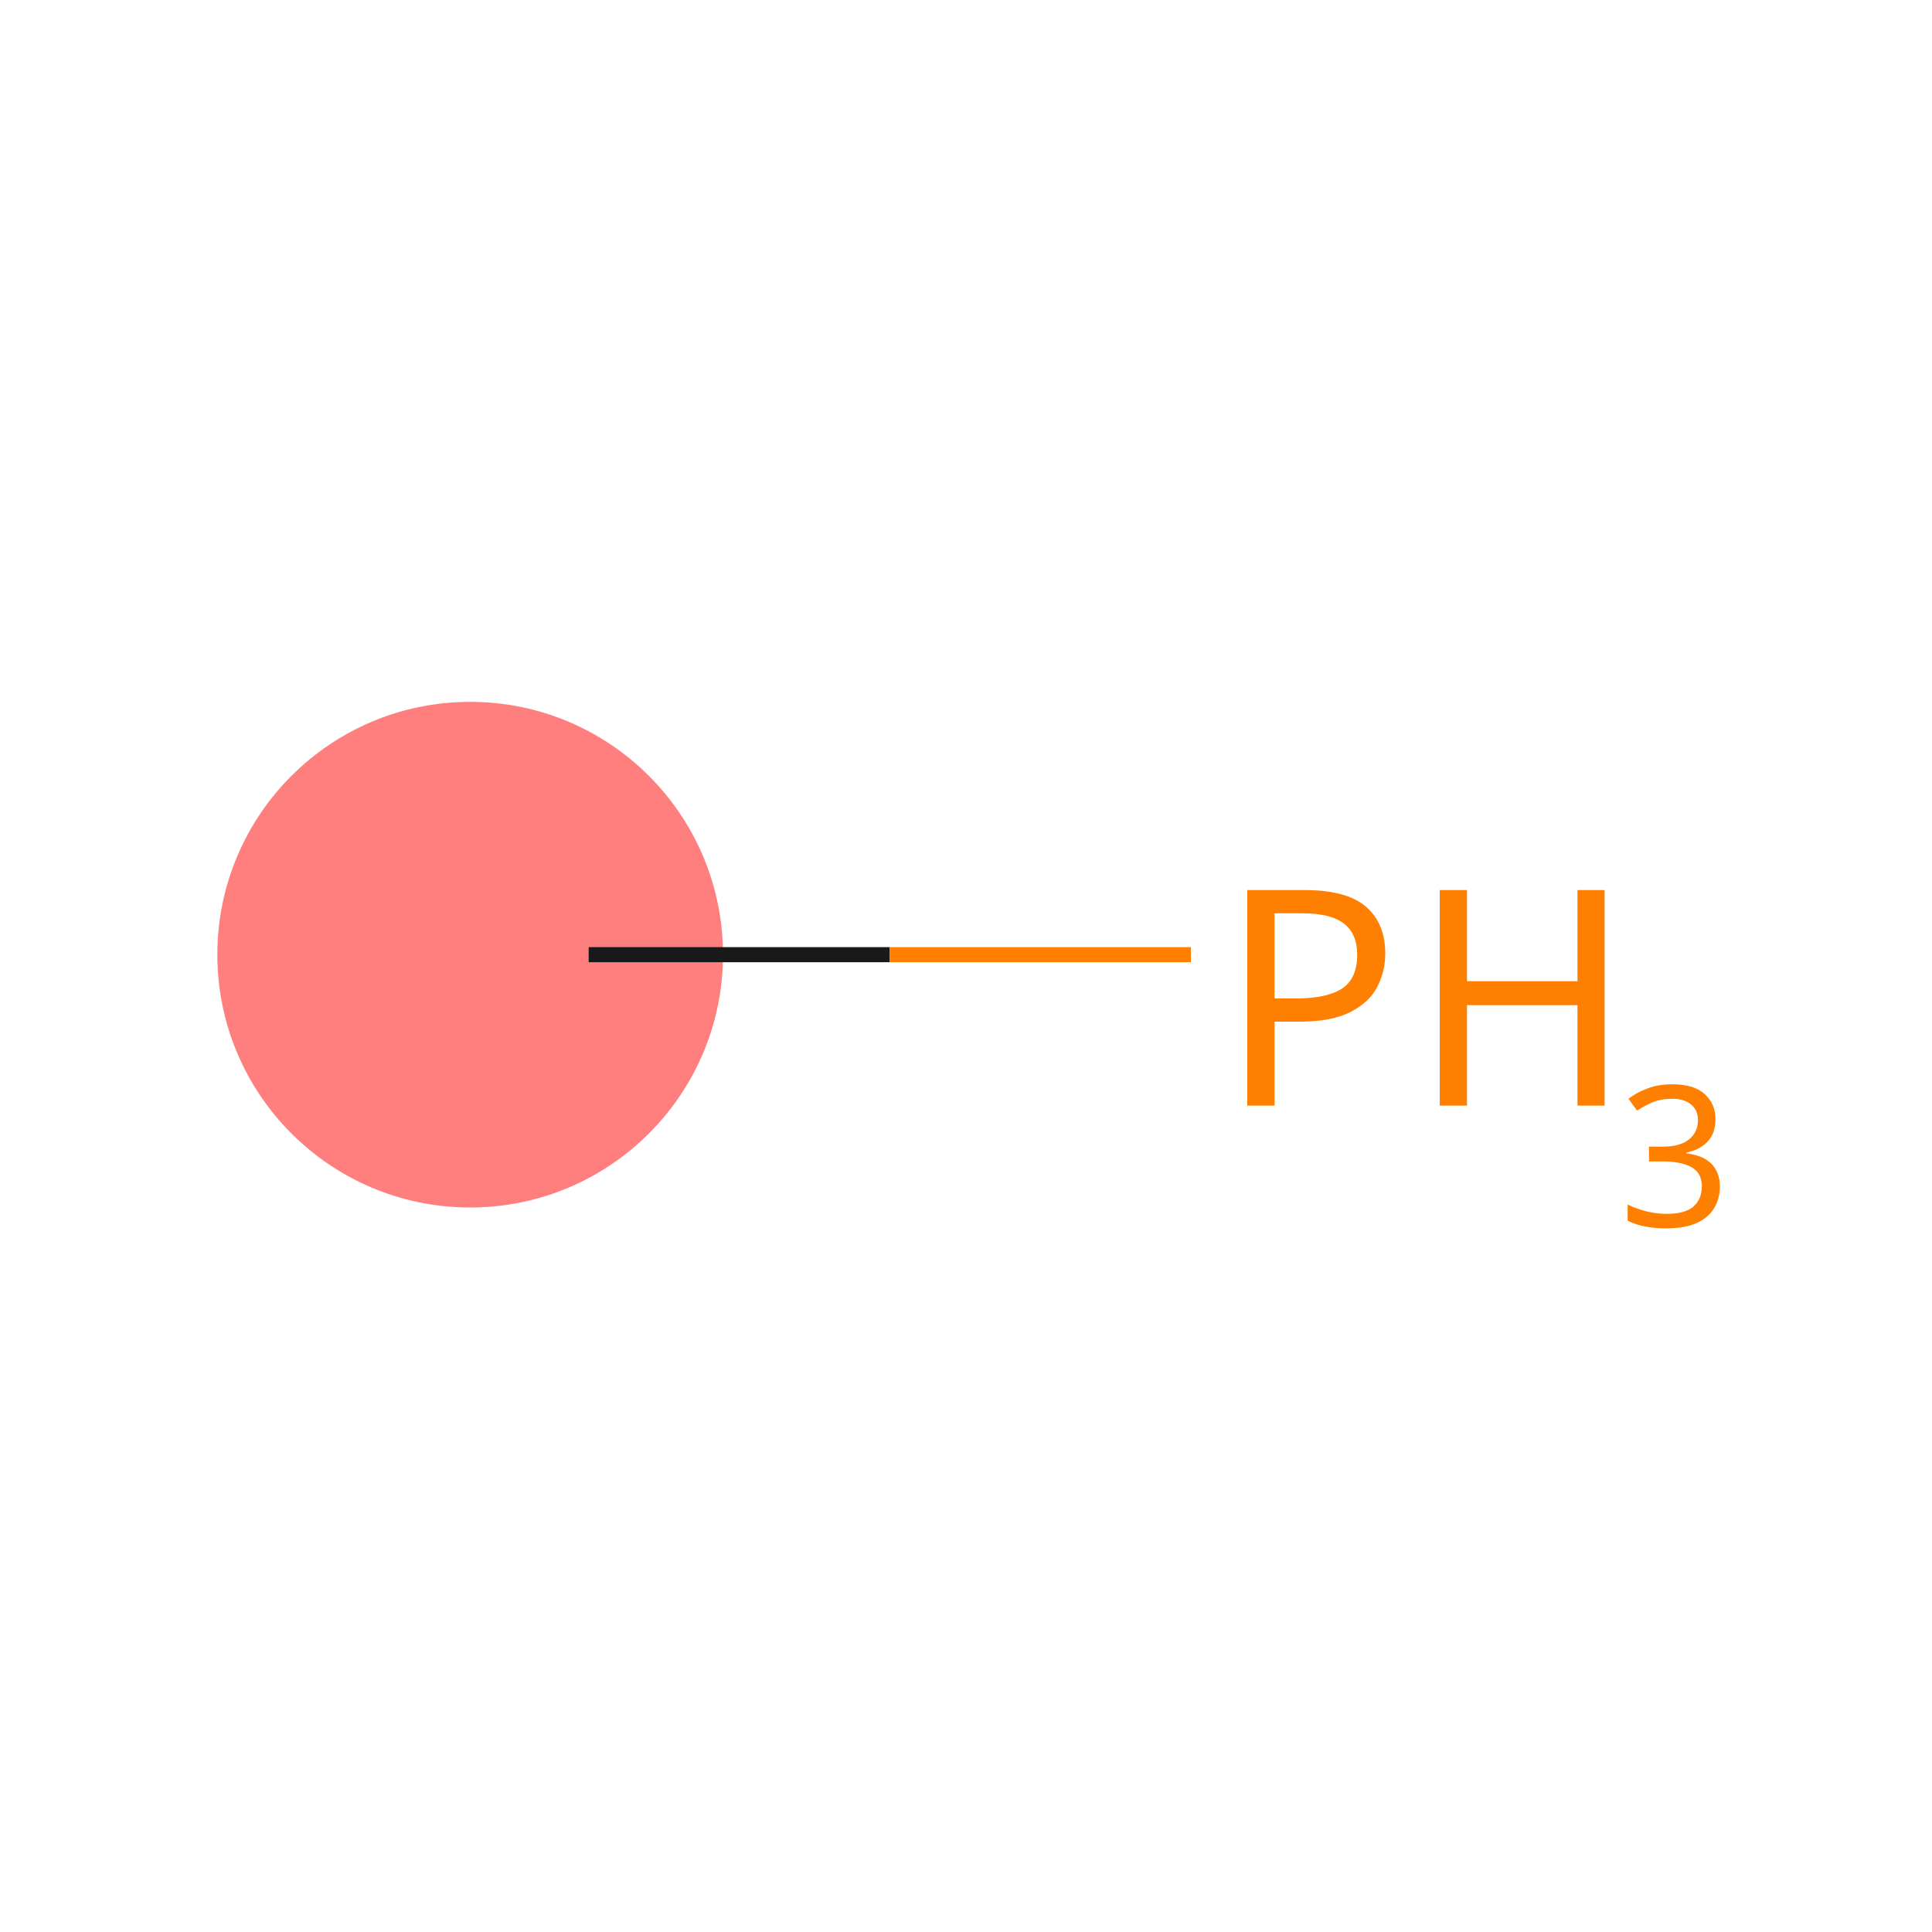
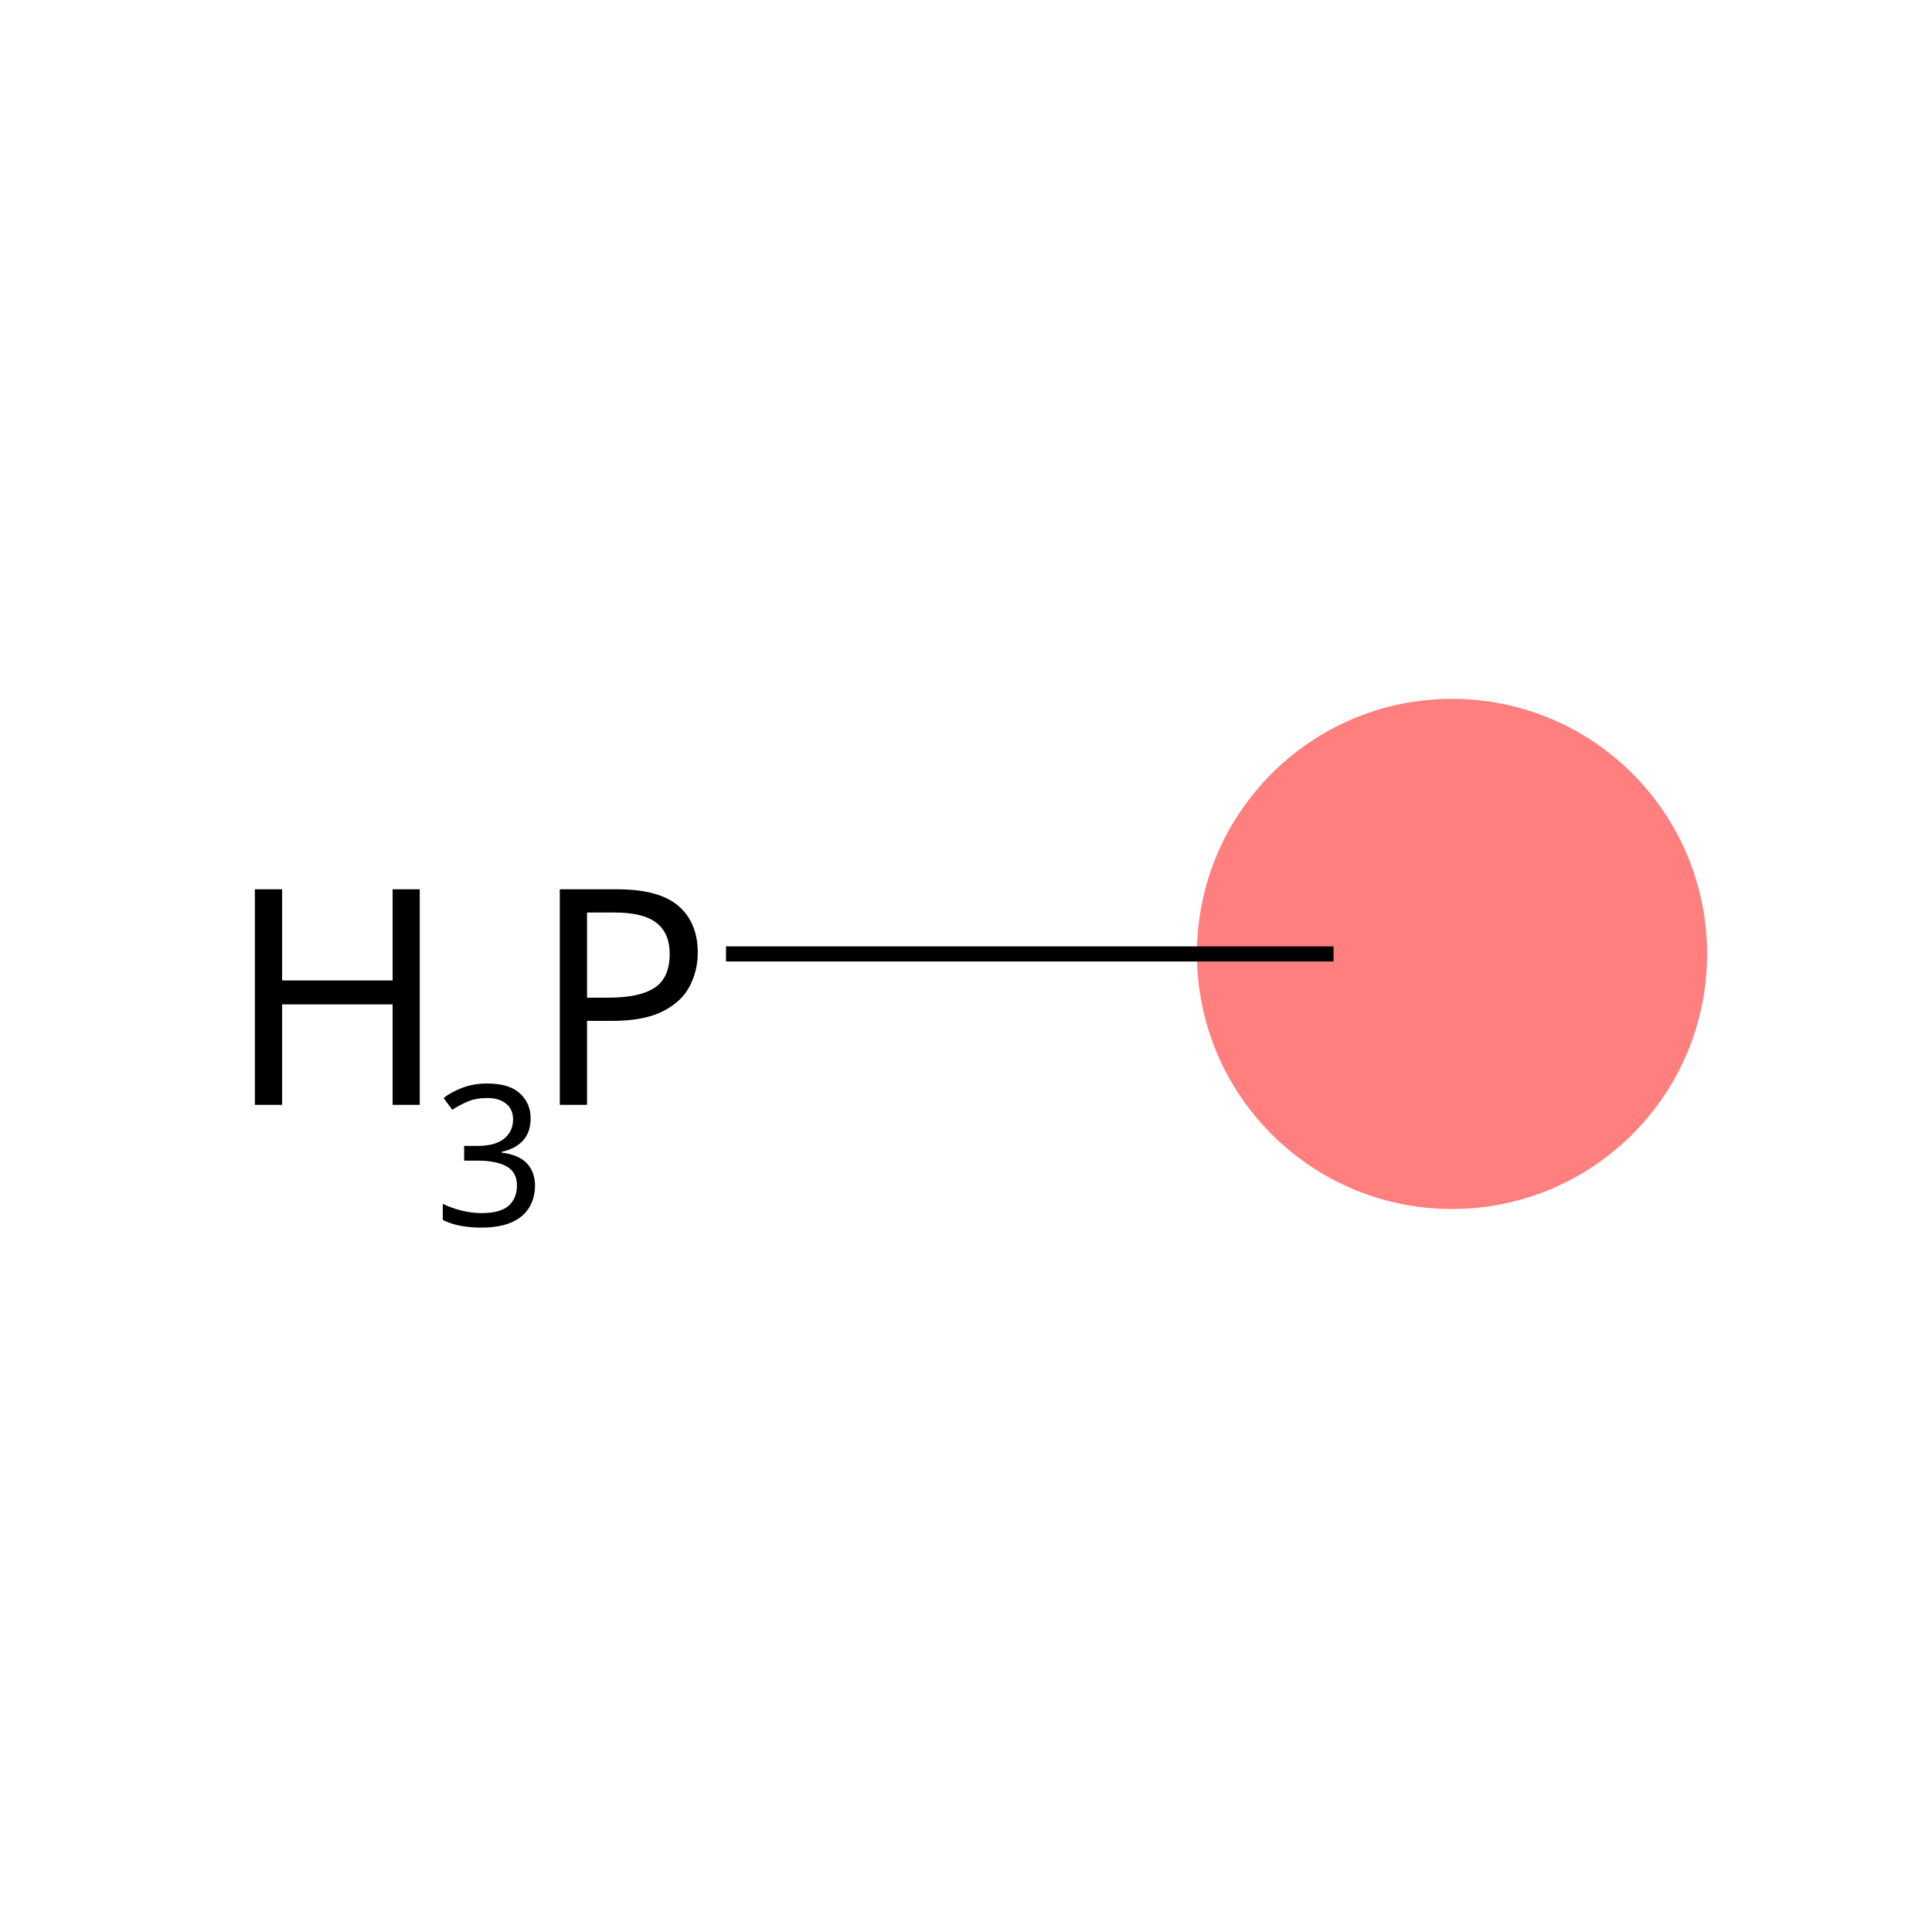
- <svg xmlns="http://www.w3.org/2000/svg" width="256" height="256" baseProfile="full" version="1.1" viewBox="0 0 256 256" xml:space="preserve">
-   <rect style="opacity:1;fill:#fff;stroke:none" width="256" height="256" x="0" y="0" />
-   <ellipse cx="62.3" cy="126.5" class="atom-0" rx="33" ry="33" style="fill:#ff7f7f;fill-rule:evenodd;stroke:#ff7f7f;stroke-width:1px;stroke-linecap:butt;stroke-linejoin:miter;stroke-opacity:1" />
-   <path d="M 78.0,126.5 L 117.9,126.5" class="bond-0 atom-0 atom-1" style="fill:none;fill-rule:evenodd;stroke:#191919;stroke-width:2px;stroke-linecap:butt;stroke-linejoin:miter;stroke-opacity:1" />
-   <path d="M 117.9,126.5 L 157.8,126.5" class="bond-0 atom-0 atom-1" style="fill:none;fill-rule:evenodd;stroke:#ff7f00;stroke-width:2px;stroke-linecap:butt;stroke-linejoin:miter;stroke-opacity:1" />
-   <text x="161.4" y="146.5" class="atom-1" style="font-size:40px;font-style:normal;font-weight:400;fill-opacity:1;stroke:none;font-family:sans-serif;text-anchor:start;fill:#ff7f00">P</text>
-   <text x="186.9" y="146.5" class="atom-1" style="font-size:40px;font-style:normal;font-weight:400;fill-opacity:1;stroke:none;font-family:sans-serif;text-anchor:start;fill:#ff7f00">H</text>
-   <text x="214.5" y="162.5" class="atom-1" style="font-size:26px;font-style:normal;font-weight:400;fill-opacity:1;stroke:none;font-family:sans-serif;text-anchor:start;fill:#ff7f00">3</text>
+ <svg xmlns="http://www.w3.org/2000/svg" version="1.1" baseProfile="full" xml:space="preserve" width="256px" height="256px" viewBox="0 0 256 256">
+   <rect style="opacity:1.0;fill:#FFFFFF;stroke:none" width="256.0" height="256.0" x="0.0" y="0.0"> </rect>
+   <ellipse cx="192.4" cy="126.4" rx="33.3" ry="33.3" class="atom-0" style="fill:#FF7F7F;fill-rule:evenodd;stroke:#FF7F7F;stroke-width:1.0px;stroke-linecap:butt;stroke-linejoin:miter;stroke-opacity:1" />
+   <path class="bond-0 atom-1 atom-0" d="M 96.2,126.4 L 176.7,126.4" style="fill:none;fill-rule:evenodd;stroke:#000000;stroke-width:2.0px;stroke-linecap:butt;stroke-linejoin:miter;stroke-opacity:1" />
+   <text x="180.4" y="146.4" class="atom-0" style="font-size:40px;font-style:normal;font-weight:normal;fill-opacity:1;stroke:none;font-family:sans-serif;text-anchor:start;fill:#000000" />
+   <text x="29.9" y="146.4" class="atom-1" style="font-size:40px;font-style:normal;font-weight:normal;fill-opacity:1;stroke:none;font-family:sans-serif;text-anchor:start;fill:#000000">H</text>
+   <text x="57.5" y="162.4" class="atom-1" style="font-size:26px;font-style:normal;font-weight:normal;fill-opacity:1;stroke:none;font-family:sans-serif;text-anchor:start;fill:#000000">3</text>
+   <text x="70.3" y="146.4" class="atom-1" style="font-size:40px;font-style:normal;font-weight:normal;fill-opacity:1;stroke:none;font-family:sans-serif;text-anchor:start;fill:#000000">P</text>
</svg>
